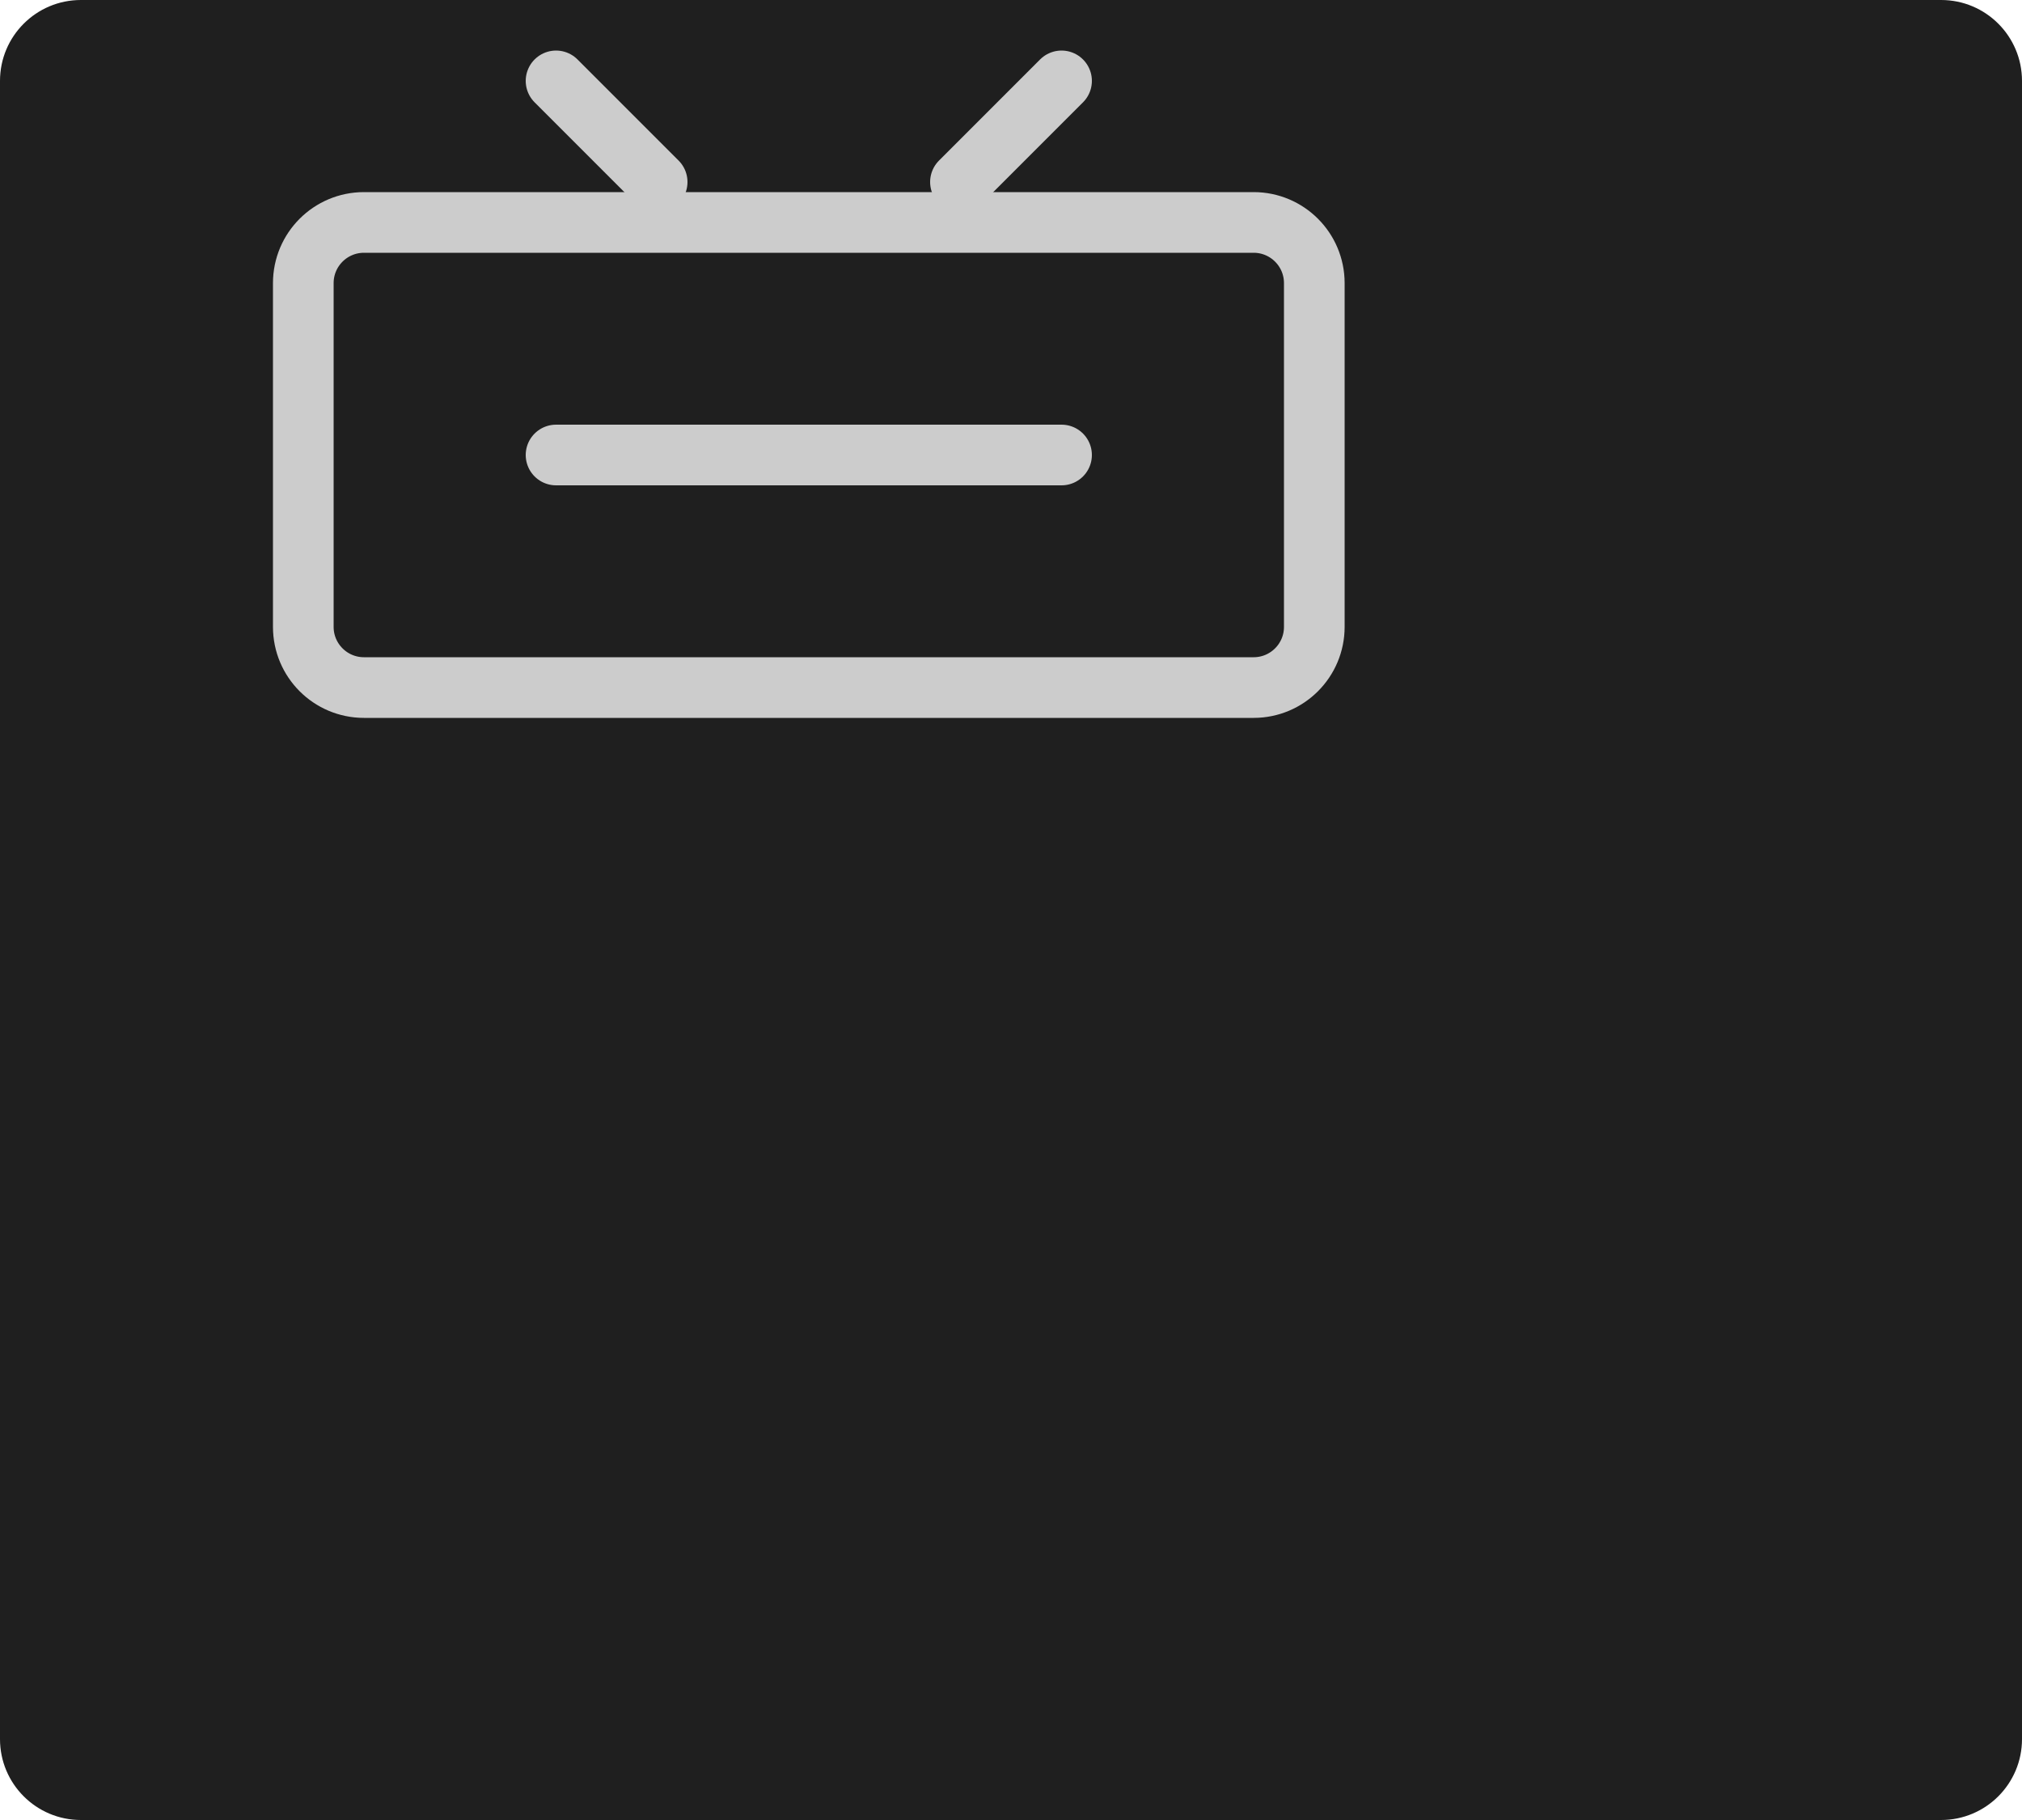
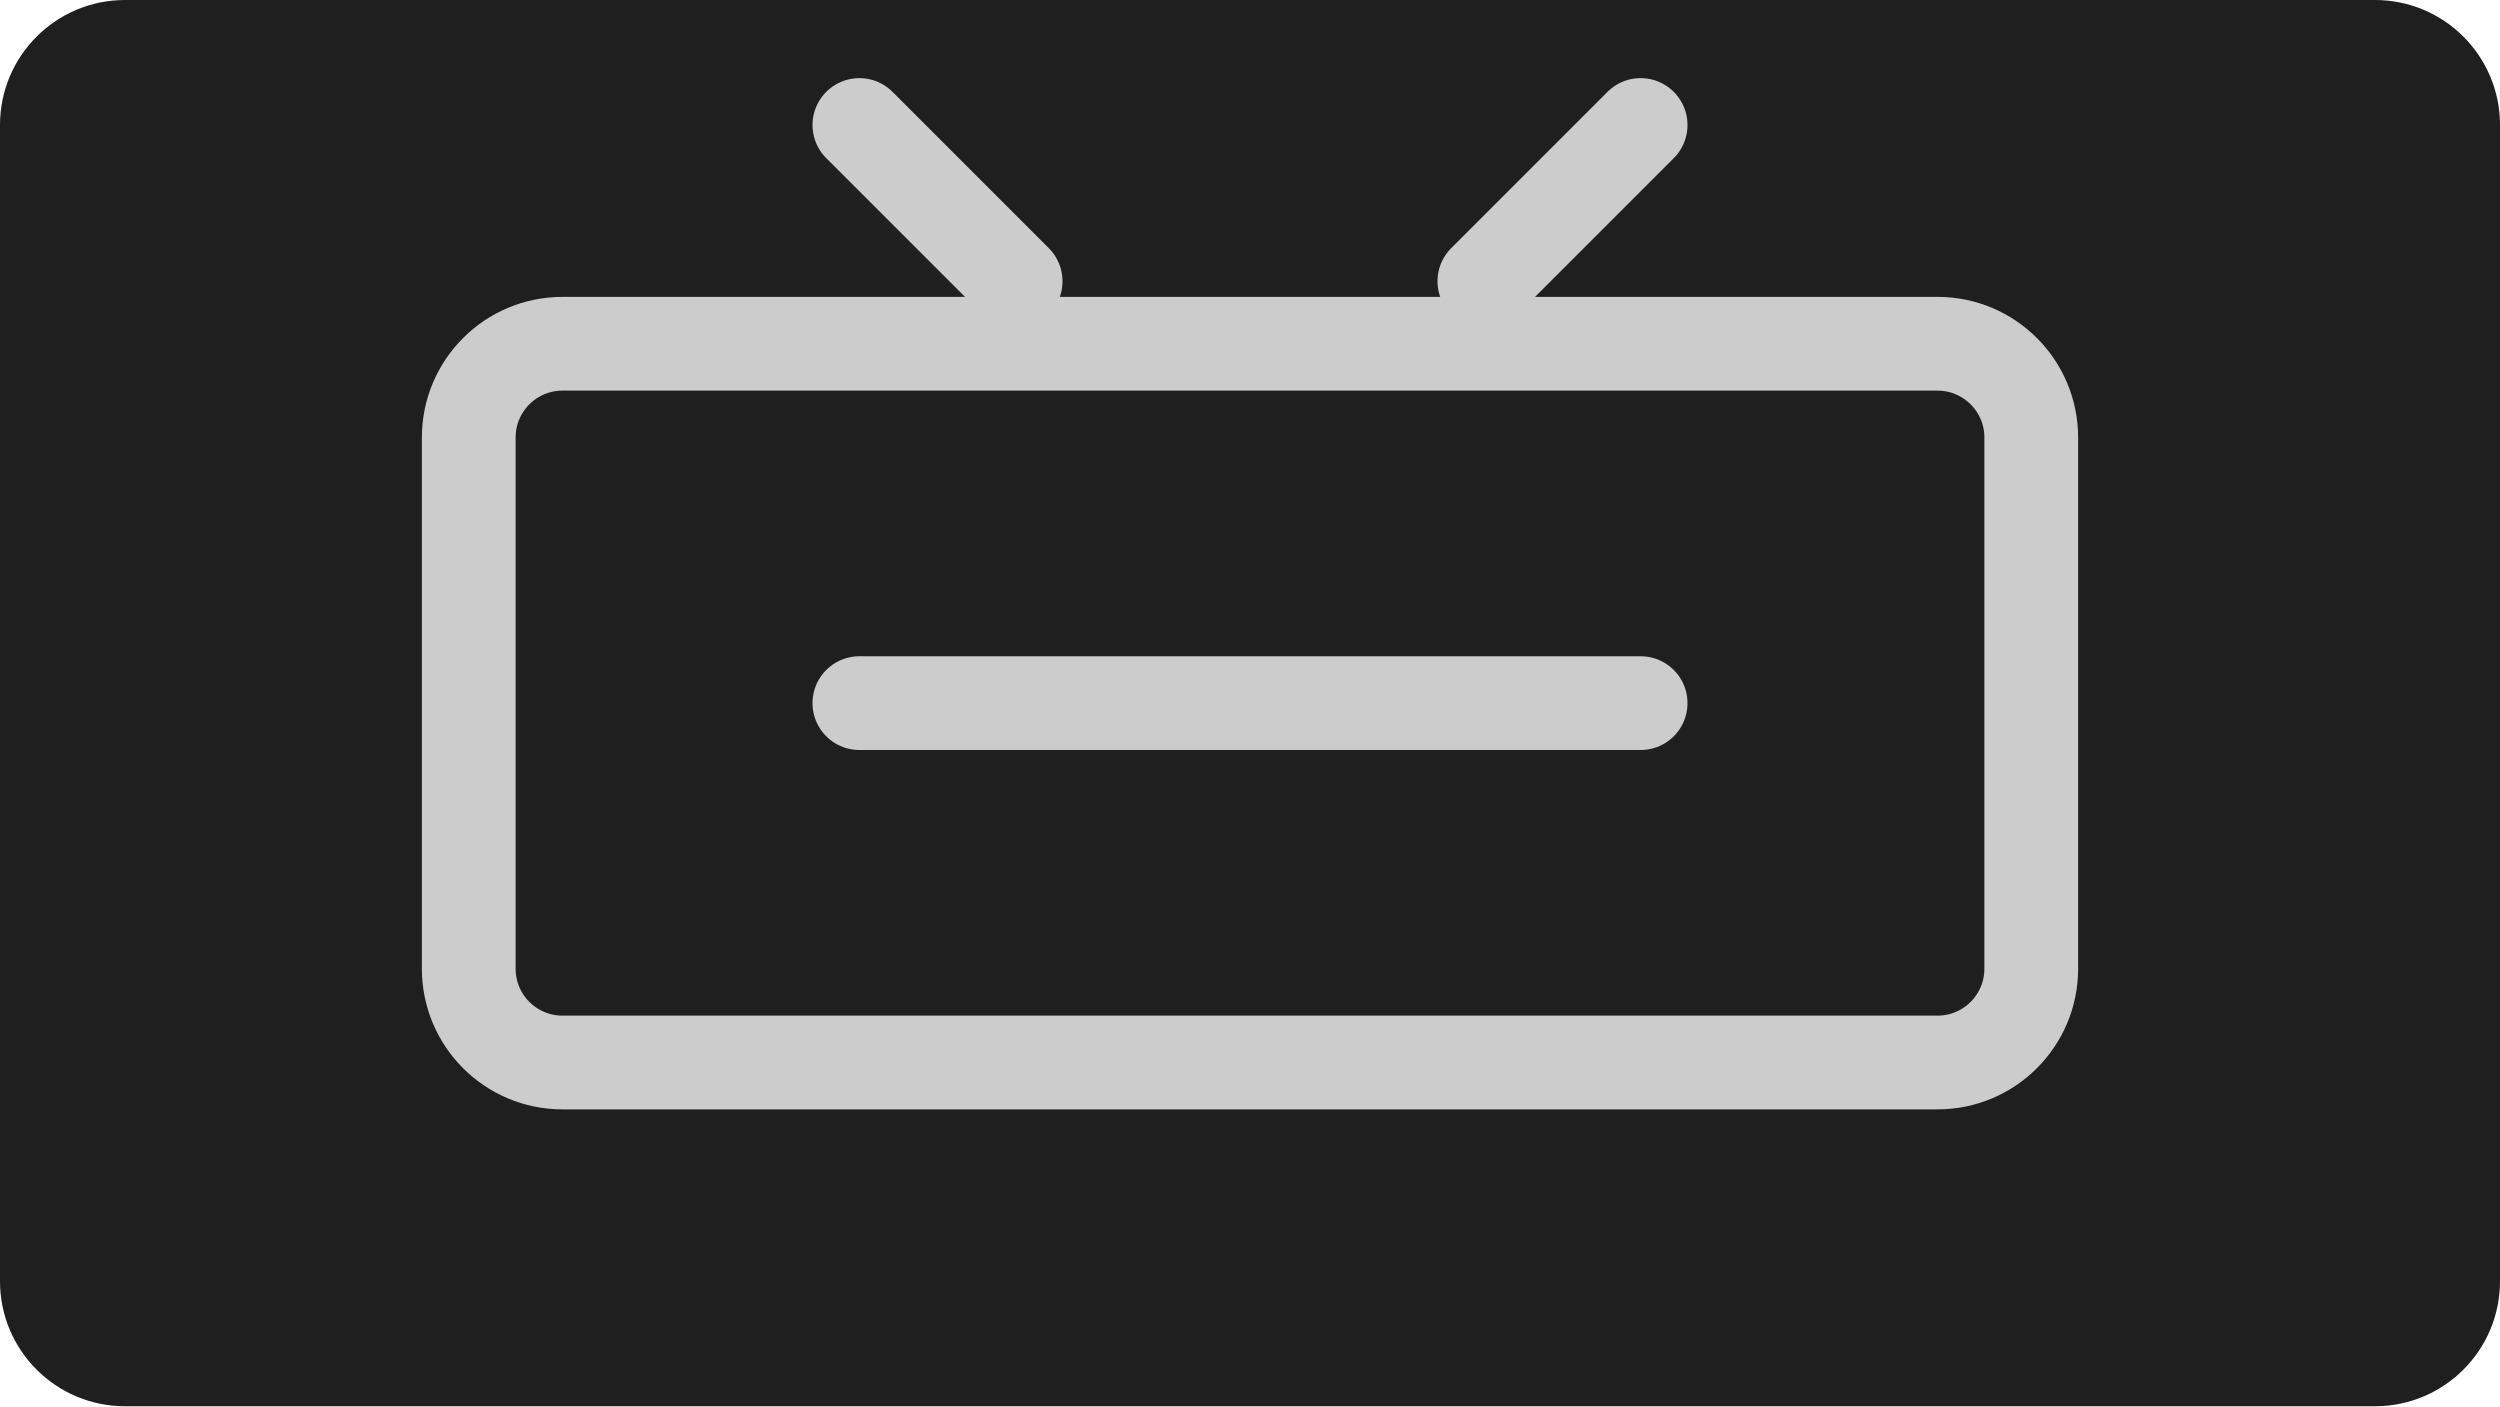
- <svg xmlns="http://www.w3.org/2000/svg" width="200" height="180" viewBox="0 0 200 180" fill="none">
-   <rect width="200" height="180" rx="8" fill="#1f1f1f" />
+ <svg xmlns="http://www.w3.org/2000/svg" width="160" height="90" viewBox="0 0 160 90" fill="none">
+   <rect width="160" height="90" rx="8" fill="#1f1f1f" />
  <g stroke="#cccccc" stroke-width="6" stroke-linecap="round" stroke-linejoin="round">
    <rect x="30" y="22" width="100" height="46" rx="6" fill="none" />
    <line x1="65" y1="18" x2="55" y2="8" />
    <line x1="95" y1="18" x2="105" y2="8" />
    <line x1="55" y1="45" x2="105" y2="45" />
  </g>
</svg>
